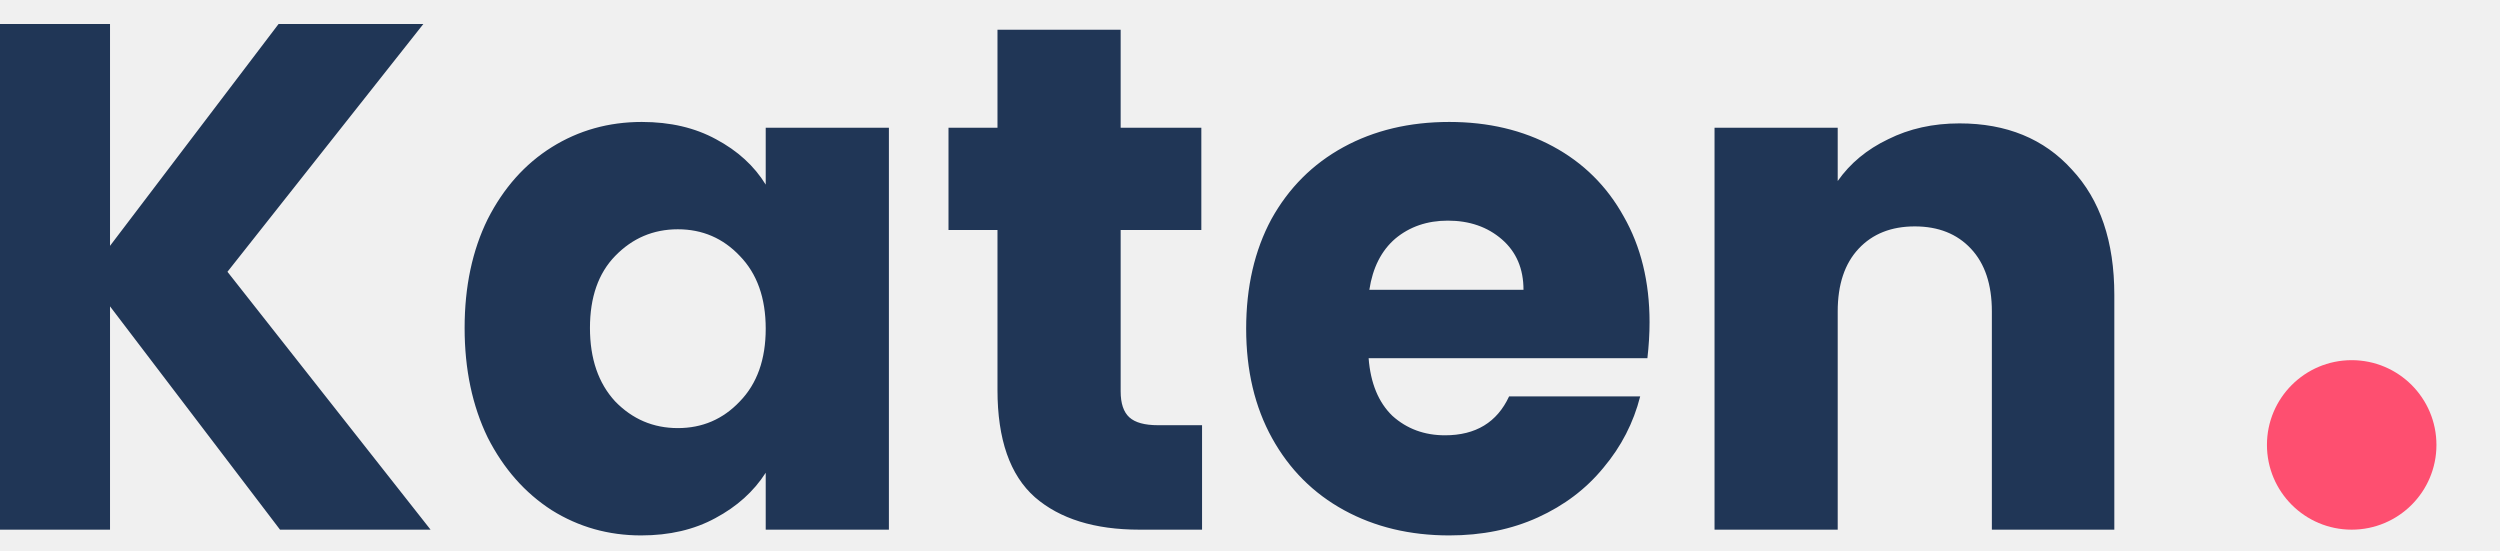
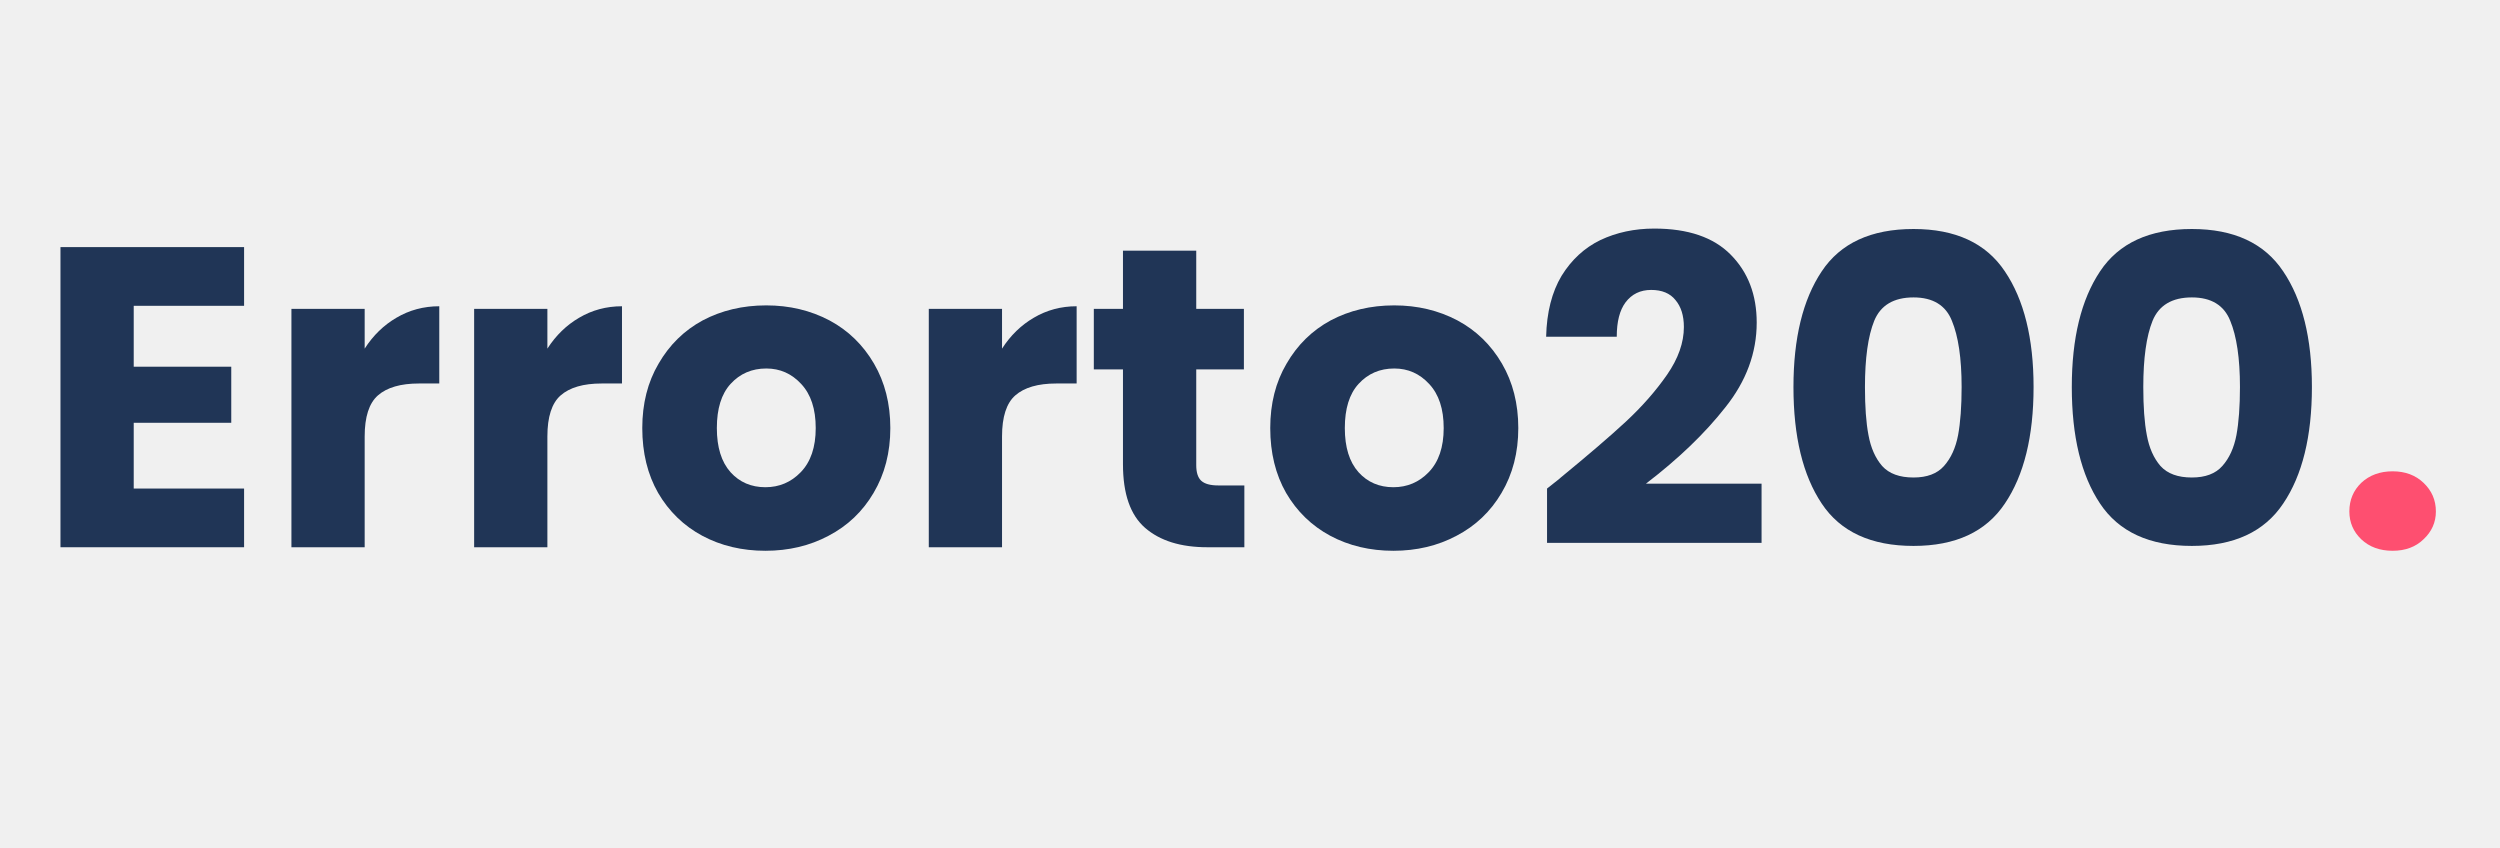
- <svg xmlns="http://www.w3.org/2000/svg" width="118" height="26" viewBox="0 0 118 26" fill="none">
-   <g clip-path="url(#clip0)">
-     <path d="M13.217 25L5.193 14.46V25H-0.621V1.132H5.193V11.604L13.149 1.132H19.983L10.736 12.828L20.323 25H13.217ZM21.93 15.48C21.93 13.531 22.293 11.819 23.018 10.346C23.767 8.873 24.775 7.739 26.044 6.946C27.314 6.153 28.73 5.756 30.294 5.756C31.632 5.756 32.799 6.028 33.797 6.572C34.816 7.116 35.599 7.83 36.142 8.714V6.028H41.956V25H36.142V22.314C35.576 23.198 34.782 23.912 33.763 24.456C32.765 25 31.598 25.272 30.261 25.272C28.719 25.272 27.314 24.875 26.044 24.082C24.775 23.266 23.767 22.121 23.018 20.648C22.293 19.152 21.93 17.429 21.93 15.48ZM36.142 15.514C36.142 14.063 35.734 12.919 34.919 12.08C34.125 11.241 33.151 10.822 31.994 10.822C30.838 10.822 29.852 11.241 29.037 12.08C28.243 12.896 27.846 14.029 27.846 15.48C27.846 16.931 28.243 18.087 29.037 18.948C29.852 19.787 30.838 20.206 31.994 20.206C33.151 20.206 34.125 19.787 34.919 18.948C35.734 18.109 36.142 16.965 36.142 15.514ZM56.737 20.07V25H53.779C51.671 25 50.027 24.49 48.849 23.47C47.67 22.427 47.081 20.739 47.081 18.404V10.856H44.769V6.028H47.081V1.404H52.895V6.028H56.703V10.856H52.895V18.472C52.895 19.039 53.031 19.447 53.303 19.696C53.575 19.945 54.028 20.07 54.663 20.07H56.737ZM77.859 15.208C77.859 15.752 77.825 16.319 77.757 16.908H64.599C64.69 18.087 65.064 18.993 65.721 19.628C66.401 20.24 67.228 20.546 68.203 20.546C69.654 20.546 70.662 19.934 71.229 18.71H77.417C77.1 19.957 76.522 21.079 75.683 22.076C74.867 23.073 73.836 23.855 72.589 24.422C71.343 24.989 69.948 25.272 68.407 25.272C66.549 25.272 64.894 24.875 63.443 24.082C61.992 23.289 60.859 22.155 60.043 20.682C59.227 19.209 58.819 17.486 58.819 15.514C58.819 13.542 59.216 11.819 60.009 10.346C60.825 8.873 61.959 7.739 63.409 6.946C64.86 6.153 66.526 5.756 68.407 5.756C70.243 5.756 71.875 6.141 73.303 6.912C74.731 7.683 75.842 8.782 76.635 10.21C77.451 11.638 77.859 13.304 77.859 15.208ZM71.909 13.678C71.909 12.681 71.569 11.887 70.889 11.298C70.209 10.709 69.359 10.414 68.339 10.414C67.365 10.414 66.537 10.697 65.857 11.264C65.2 11.831 64.792 12.635 64.633 13.678H71.909ZM92.486 5.824C94.708 5.824 96.476 6.549 97.79 8C99.128 9.428 99.796 11.4 99.796 13.916V25H94.016V14.698C94.016 13.429 93.688 12.443 93.03 11.74C92.373 11.037 91.489 10.686 90.378 10.686C89.268 10.686 88.384 11.037 87.726 11.74C87.069 12.443 86.74 13.429 86.74 14.698V25H80.926V6.028H86.74V8.544C87.33 7.705 88.123 7.048 89.12 6.572C90.118 6.073 91.24 5.824 92.486 5.824Z" fill="#203656" />
-     <circle cx="111" cy="21" r="4" fill="#FE4F70" />
-   </g>
+ <svg xmlns="http://www.w3.org/2000/svg" width="118" zoomAndPan="magnify" viewBox="0 0 88.5 30" height="40" preserveAspectRatio="xMidYMid meet" version="1.0">
  <defs>
-     <clipPath id="clip0">
-       <rect width="118" height="26" fill="white" />
+     <g />
+     <clipPath id="8abbbf2487">
+       <path d="M 83 16 L 86.832 16 L 86.832 20 L 83 20 Z M 83 16 " clip-rule="nonzero" />
    </clipPath>
  </defs>
+   <g fill="#203556" fill-opacity="1">
+     <g transform="translate(1.202675, 19.37257)">
+       <g>
+         <path d="M 3.531 -8.547 L 3.531 -6.391 L 6.984 -6.391 L 6.984 -4.406 L 3.531 -4.406 L 3.531 -2.078 L 7.438 -2.078 L 7.438 0 L 0.938 0 L 0.938 -10.625 L 7.438 -10.625 L 7.438 -8.547 Z M 3.531 -8.547 " />
+       </g>
+     </g>
+   </g>
+   <g fill="#203556" fill-opacity="1">
+     <g transform="translate(9.378432, 19.37257)">
+       <g>
+         <path d="M 3.531 -7.031 C 3.832 -7.5 4.207 -7.863 4.656 -8.125 C 5.113 -8.395 5.617 -8.531 6.172 -8.531 L 6.172 -5.797 L 5.453 -5.797 C 4.805 -5.797 4.32 -5.656 4 -5.375 C 3.688 -5.102 3.531 -4.617 3.531 -3.922 L 3.531 0 L 0.938 0 L 0.938 -8.438 L 3.531 -8.438 Z M 3.531 -7.031 " />
+       </g>
+     </g>
+   </g>
+   <g fill="#203556" fill-opacity="1">
+     <g transform="translate(15.84649, 19.37257)">
+       <g>
+         <path d="M 3.531 -7.031 C 3.832 -7.5 4.207 -7.863 4.656 -8.125 C 5.113 -8.395 5.617 -8.531 6.172 -8.531 L 6.172 -5.797 L 5.453 -5.797 C 4.805 -5.797 4.32 -5.656 4 -5.375 C 3.688 -5.102 3.531 -4.617 3.531 -3.922 L 3.531 0 L 0.938 0 L 0.938 -8.438 L 3.531 -8.438 Z M 3.531 -7.031 " />
+       </g>
+     </g>
+   </g>
+   <g fill="#203556" fill-opacity="1">
+     <g transform="translate(22.31455, 19.37257)">
+       <g>
+         <path d="M 4.781 0.125 C 3.957 0.125 3.211 -0.051 2.547 -0.406 C 1.891 -0.758 1.367 -1.266 0.984 -1.922 C 0.609 -2.578 0.422 -3.344 0.422 -4.219 C 0.422 -5.082 0.613 -5.844 1 -6.5 C 1.383 -7.164 1.906 -7.676 2.562 -8.031 C 3.227 -8.383 3.977 -8.562 4.812 -8.562 C 5.633 -8.562 6.379 -8.383 7.047 -8.031 C 7.711 -7.676 8.238 -7.164 8.625 -6.5 C 9.008 -5.844 9.203 -5.082 9.203 -4.219 C 9.203 -3.352 9.004 -2.586 8.609 -1.922 C 8.223 -1.266 7.691 -0.758 7.016 -0.406 C 6.348 -0.051 5.602 0.125 4.781 0.125 Z M 4.781 -2.125 C 5.27 -2.125 5.688 -2.301 6.031 -2.656 C 6.383 -3.02 6.562 -3.539 6.562 -4.219 C 6.562 -4.895 6.391 -5.414 6.047 -5.781 C 5.711 -6.145 5.301 -6.328 4.812 -6.328 C 4.301 -6.328 3.879 -6.145 3.547 -5.781 C 3.223 -5.426 3.062 -4.906 3.062 -4.219 C 3.062 -3.539 3.223 -3.02 3.547 -2.656 C 3.867 -2.301 4.281 -2.125 4.781 -2.125 Z M 4.781 -2.125 " />
+       </g>
+     </g>
+   </g>
+   <g fill="#203556" fill-opacity="1">
+     <g transform="translate(31.94109, 19.37257)">
+       <g>
+         <path d="M 3.531 -7.031 C 3.832 -7.5 4.207 -7.863 4.656 -8.125 C 5.113 -8.395 5.617 -8.531 6.172 -8.531 L 6.172 -5.797 L 5.453 -5.797 C 4.805 -5.797 4.32 -5.656 4 -5.375 C 3.688 -5.102 3.531 -4.617 3.531 -3.922 L 3.531 0 L 0.938 0 L 0.938 -8.438 L 3.531 -8.438 Z M 3.531 -7.031 " />
+       </g>
+     </g>
+   </g>
+   <g fill="#203556" fill-opacity="1">
+     <g transform="translate(38.40915, 19.37257)">
+       <g>
+         <path d="M 5.641 -2.188 L 5.641 0 L 4.328 0 C 3.391 0 2.656 -0.227 2.125 -0.688 C 1.602 -1.145 1.344 -1.895 1.344 -2.938 L 1.344 -6.297 L 0.312 -6.297 L 0.312 -8.438 L 1.344 -8.438 L 1.344 -10.5 L 3.938 -10.5 L 3.938 -8.438 L 5.625 -8.438 L 5.625 -6.297 L 3.938 -6.297 L 3.938 -2.906 C 3.938 -2.656 3.992 -2.473 4.109 -2.359 C 4.234 -2.242 4.438 -2.188 4.719 -2.188 Z M 5.641 -2.188 " />
+       </g>
+     </g>
+   </g>
+   <g fill="#203556" fill-opacity="1">
+     <g transform="translate(44.54474, 19.37257)">
+       <g>
+         <path d="M 4.781 0.125 C 3.957 0.125 3.211 -0.051 2.547 -0.406 C 1.891 -0.758 1.367 -1.266 0.984 -1.922 C 0.609 -2.578 0.422 -3.344 0.422 -4.219 C 0.422 -5.082 0.613 -5.844 1 -6.5 C 1.383 -7.164 1.906 -7.676 2.562 -8.031 C 3.227 -8.383 3.977 -8.562 4.812 -8.562 C 5.633 -8.562 6.379 -8.383 7.047 -8.031 C 7.711 -7.676 8.238 -7.164 8.625 -6.5 C 9.008 -5.844 9.203 -5.082 9.203 -4.219 C 9.203 -3.352 9.004 -2.586 8.609 -1.922 C 8.223 -1.266 7.691 -0.758 7.016 -0.406 C 6.348 -0.051 5.602 0.125 4.781 0.125 Z M 4.781 -2.125 C 5.27 -2.125 5.688 -2.301 6.031 -2.656 C 6.383 -3.02 6.562 -3.539 6.562 -4.219 C 6.562 -4.895 6.391 -5.414 6.047 -5.781 C 5.711 -6.145 5.301 -6.328 4.812 -6.328 C 4.301 -6.328 3.879 -6.145 3.547 -5.781 C 3.223 -5.426 3.062 -4.906 3.062 -4.219 C 3.062 -3.539 3.223 -3.02 3.547 -2.656 C 3.867 -2.301 4.281 -2.125 4.781 -2.125 Z M 4.781 -2.125 " />
+       </g>
+     </g>
+   </g>
+   <g fill="#203556" fill-opacity="1">
+     <g transform="translate(54.17128, 19.37257)">
+       <g>
+         <path d="M 0.594 -2.078 C 0.938 -2.348 1.094 -2.473 1.062 -2.453 C 2.051 -3.266 2.828 -3.93 3.391 -4.453 C 3.961 -4.984 4.445 -5.535 4.844 -6.109 C 5.238 -6.68 5.438 -7.242 5.438 -7.797 C 5.438 -8.203 5.336 -8.52 5.141 -8.75 C 4.953 -8.988 4.664 -9.109 4.281 -9.109 C 3.895 -9.109 3.594 -8.961 3.375 -8.672 C 3.164 -8.391 3.062 -7.984 3.062 -7.453 L 0.562 -7.453 C 0.582 -8.316 0.766 -9.035 1.109 -9.609 C 1.461 -10.18 1.922 -10.602 2.484 -10.875 C 3.055 -11.145 3.691 -11.281 4.391 -11.281 C 5.586 -11.281 6.488 -10.973 7.094 -10.359 C 7.707 -9.742 8.016 -8.941 8.016 -7.953 C 8.016 -6.879 7.645 -5.879 6.906 -4.953 C 6.176 -4.023 5.238 -3.125 4.094 -2.25 L 8.188 -2.25 L 8.188 -0.156 L 0.594 -0.156 Z M 0.594 -2.078 " />
+       </g>
+     </g>
+   </g>
+   <g fill="#203556" fill-opacity="1">
+     <g transform="translate(62.80041, 19.37257)">
+       <g>
+         <path d="M 0.688 -5.672 C 0.688 -7.398 1.02 -8.766 1.688 -9.766 C 2.352 -10.766 3.438 -11.266 4.938 -11.266 C 6.426 -11.266 7.504 -10.766 8.172 -9.766 C 8.848 -8.766 9.188 -7.398 9.188 -5.672 C 9.188 -3.922 8.848 -2.547 8.172 -1.547 C 7.504 -0.547 6.426 -0.047 4.938 -0.047 C 3.438 -0.047 2.352 -0.547 1.688 -1.547 C 1.02 -2.547 0.688 -3.922 0.688 -5.672 Z M 6.641 -5.672 C 6.641 -6.691 6.523 -7.473 6.297 -8.016 C 6.078 -8.566 5.625 -8.844 4.938 -8.844 C 4.238 -8.844 3.773 -8.566 3.547 -8.016 C 3.328 -7.473 3.219 -6.691 3.219 -5.672 C 3.219 -4.984 3.258 -4.414 3.344 -3.969 C 3.426 -3.52 3.586 -3.156 3.828 -2.875 C 4.078 -2.602 4.445 -2.469 4.938 -2.469 C 5.414 -2.469 5.773 -2.602 6.016 -2.875 C 6.266 -3.156 6.43 -3.52 6.516 -3.969 C 6.598 -4.414 6.641 -4.984 6.641 -5.672 Z M 6.641 -5.672 " />
+       </g>
+     </g>
+   </g>
+   <g fill="#203556" fill-opacity="1">
+     <g transform="translate(72.65363, 19.37257)">
+       <g>
+         <path d="M 0.688 -5.672 C 0.688 -7.398 1.02 -8.766 1.688 -9.766 C 2.352 -10.766 3.438 -11.266 4.938 -11.266 C 6.426 -11.266 7.504 -10.766 8.172 -9.766 C 8.848 -8.766 9.188 -7.398 9.188 -5.672 C 9.188 -3.922 8.848 -2.547 8.172 -1.547 C 7.504 -0.547 6.426 -0.047 4.938 -0.047 C 3.438 -0.047 2.352 -0.547 1.688 -1.547 C 1.02 -2.547 0.688 -3.922 0.688 -5.672 Z M 6.641 -5.672 C 6.641 -6.691 6.523 -7.473 6.297 -8.016 C 6.078 -8.566 5.625 -8.844 4.938 -8.844 C 4.238 -8.844 3.773 -8.566 3.547 -8.016 C 3.328 -7.473 3.219 -6.691 3.219 -5.672 C 3.219 -4.984 3.258 -4.414 3.344 -3.969 C 3.426 -3.52 3.586 -3.156 3.828 -2.875 C 4.078 -2.602 4.445 -2.469 4.938 -2.469 C 5.414 -2.469 5.773 -2.602 6.016 -2.875 C 6.266 -3.156 6.43 -3.52 6.516 -3.969 C 6.598 -4.414 6.641 -4.984 6.641 -5.672 Z M 6.641 -5.672 " />
+       </g>
+     </g>
+   </g>
+   <g clip-path="url(#8abbbf2487)">
+     <g fill="#fe4f70" fill-opacity="1">
+       <g transform="translate(82.55827, 19.37257)">
+         <g>
+           <path d="M 2.141 0.125 C 1.691 0.125 1.32 -0.008 1.031 -0.281 C 0.75 -0.551 0.609 -0.879 0.609 -1.266 C 0.609 -1.672 0.75 -2.008 1.031 -2.281 C 1.32 -2.551 1.691 -2.688 2.141 -2.688 C 2.586 -2.688 2.953 -2.551 3.234 -2.281 C 3.523 -2.008 3.672 -1.672 3.672 -1.266 C 3.672 -0.879 3.523 -0.551 3.234 -0.281 C 2.953 -0.008 2.586 0.125 2.141 0.125 Z M 2.141 0.125 " />
+         </g>
+       </g>
+     </g>
+   </g>
</svg>
